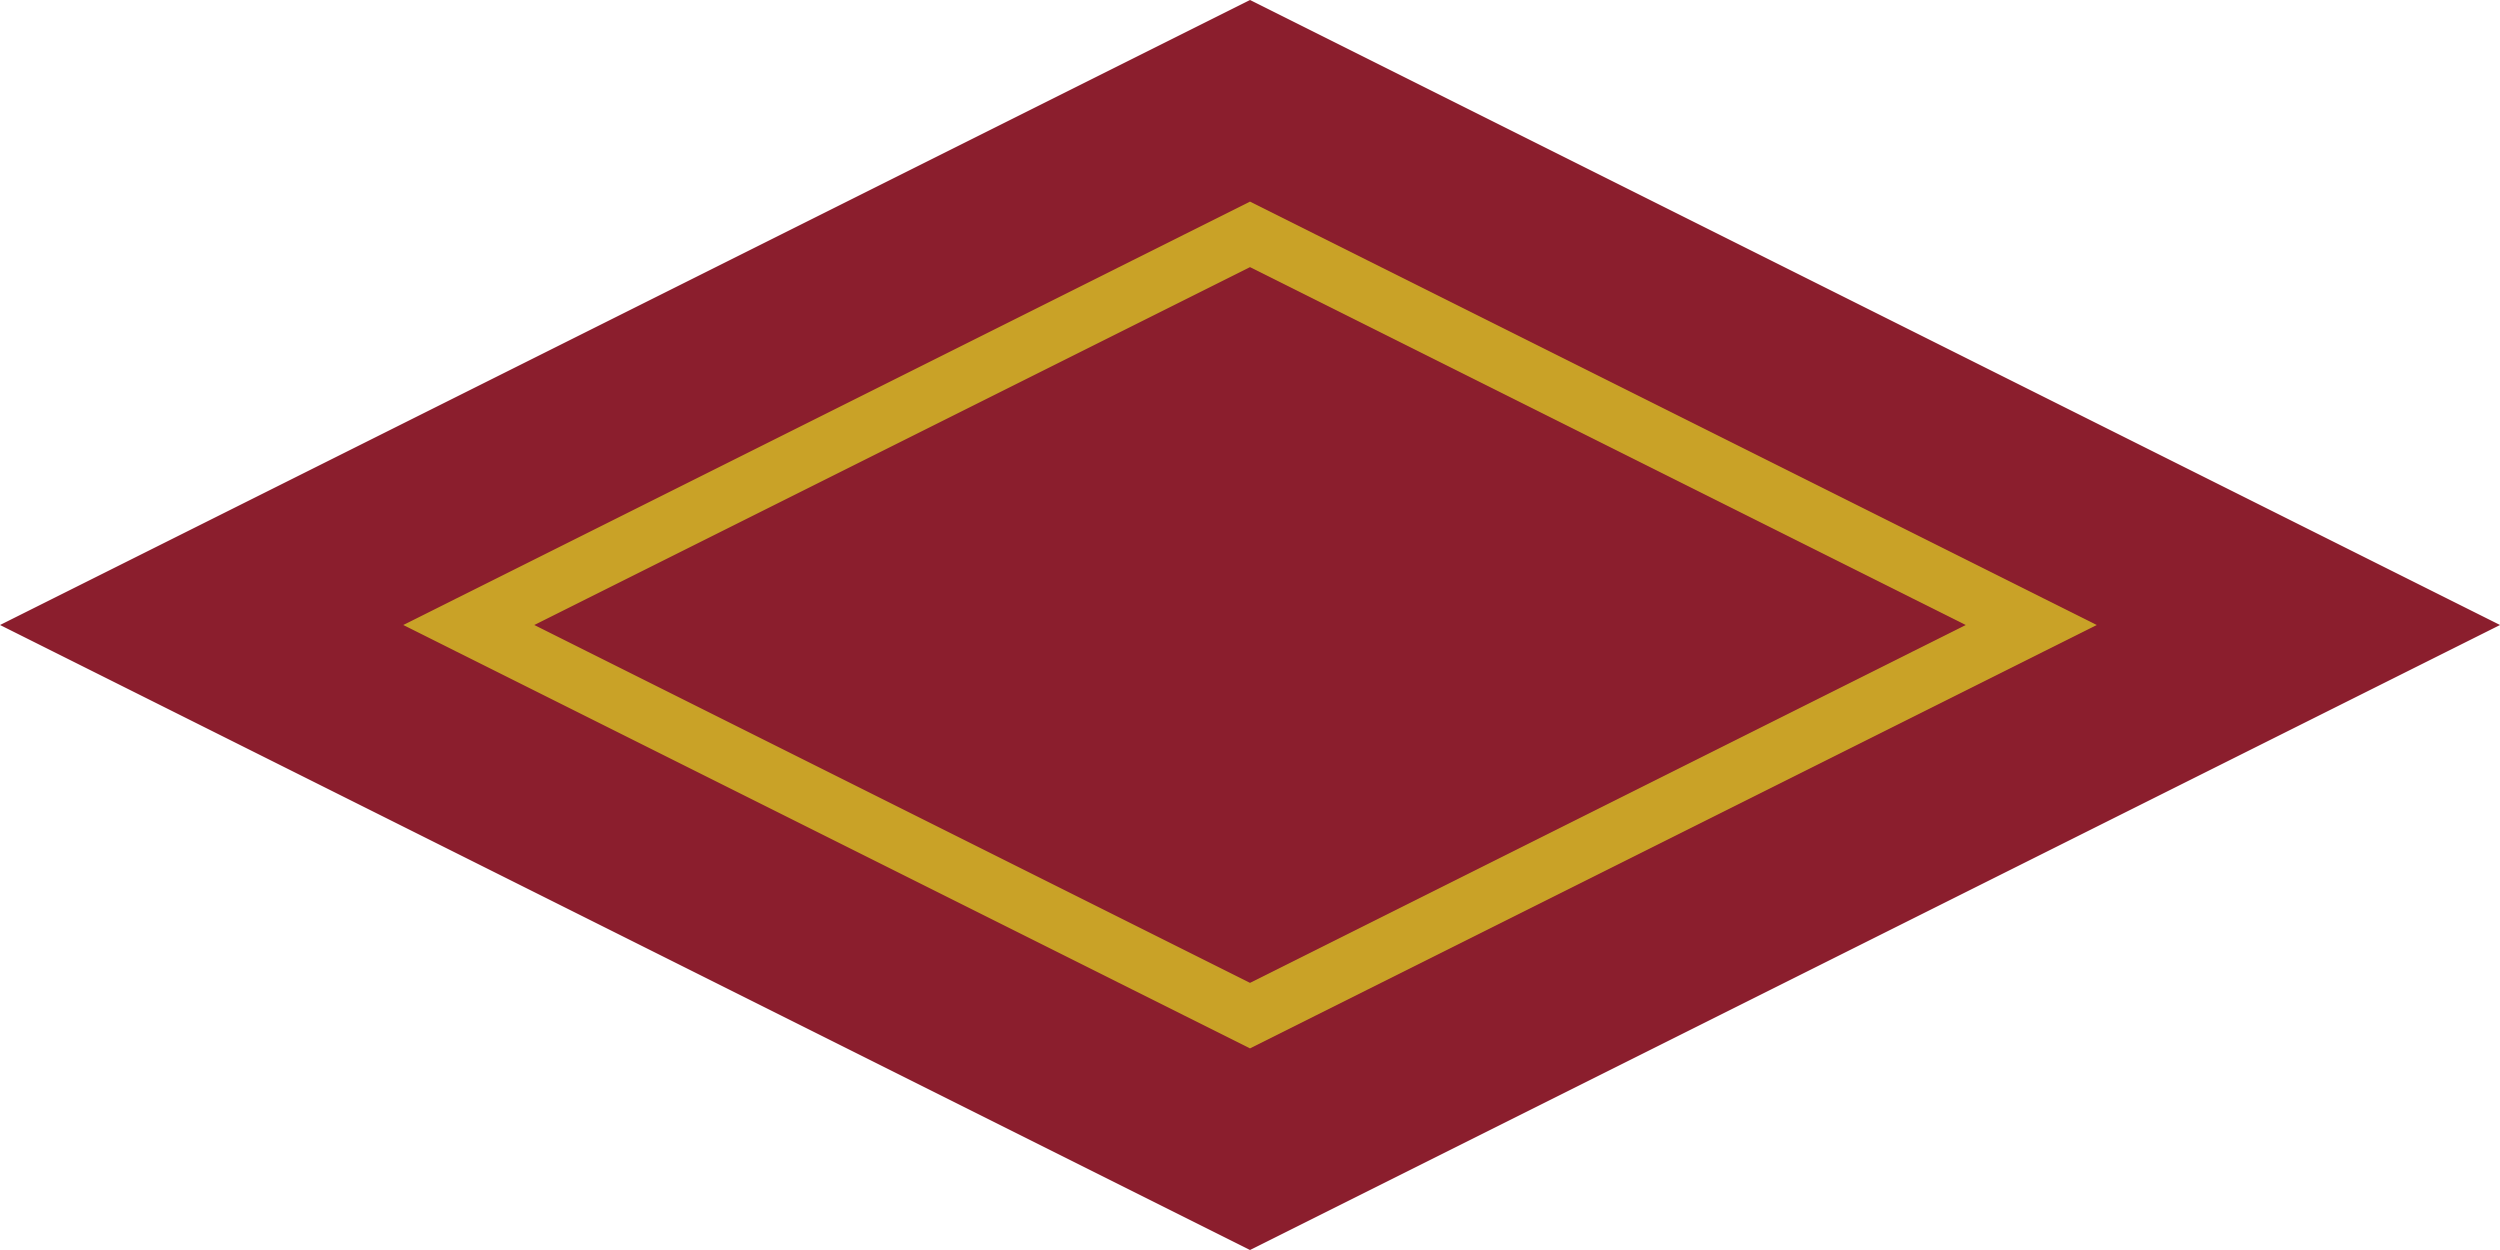
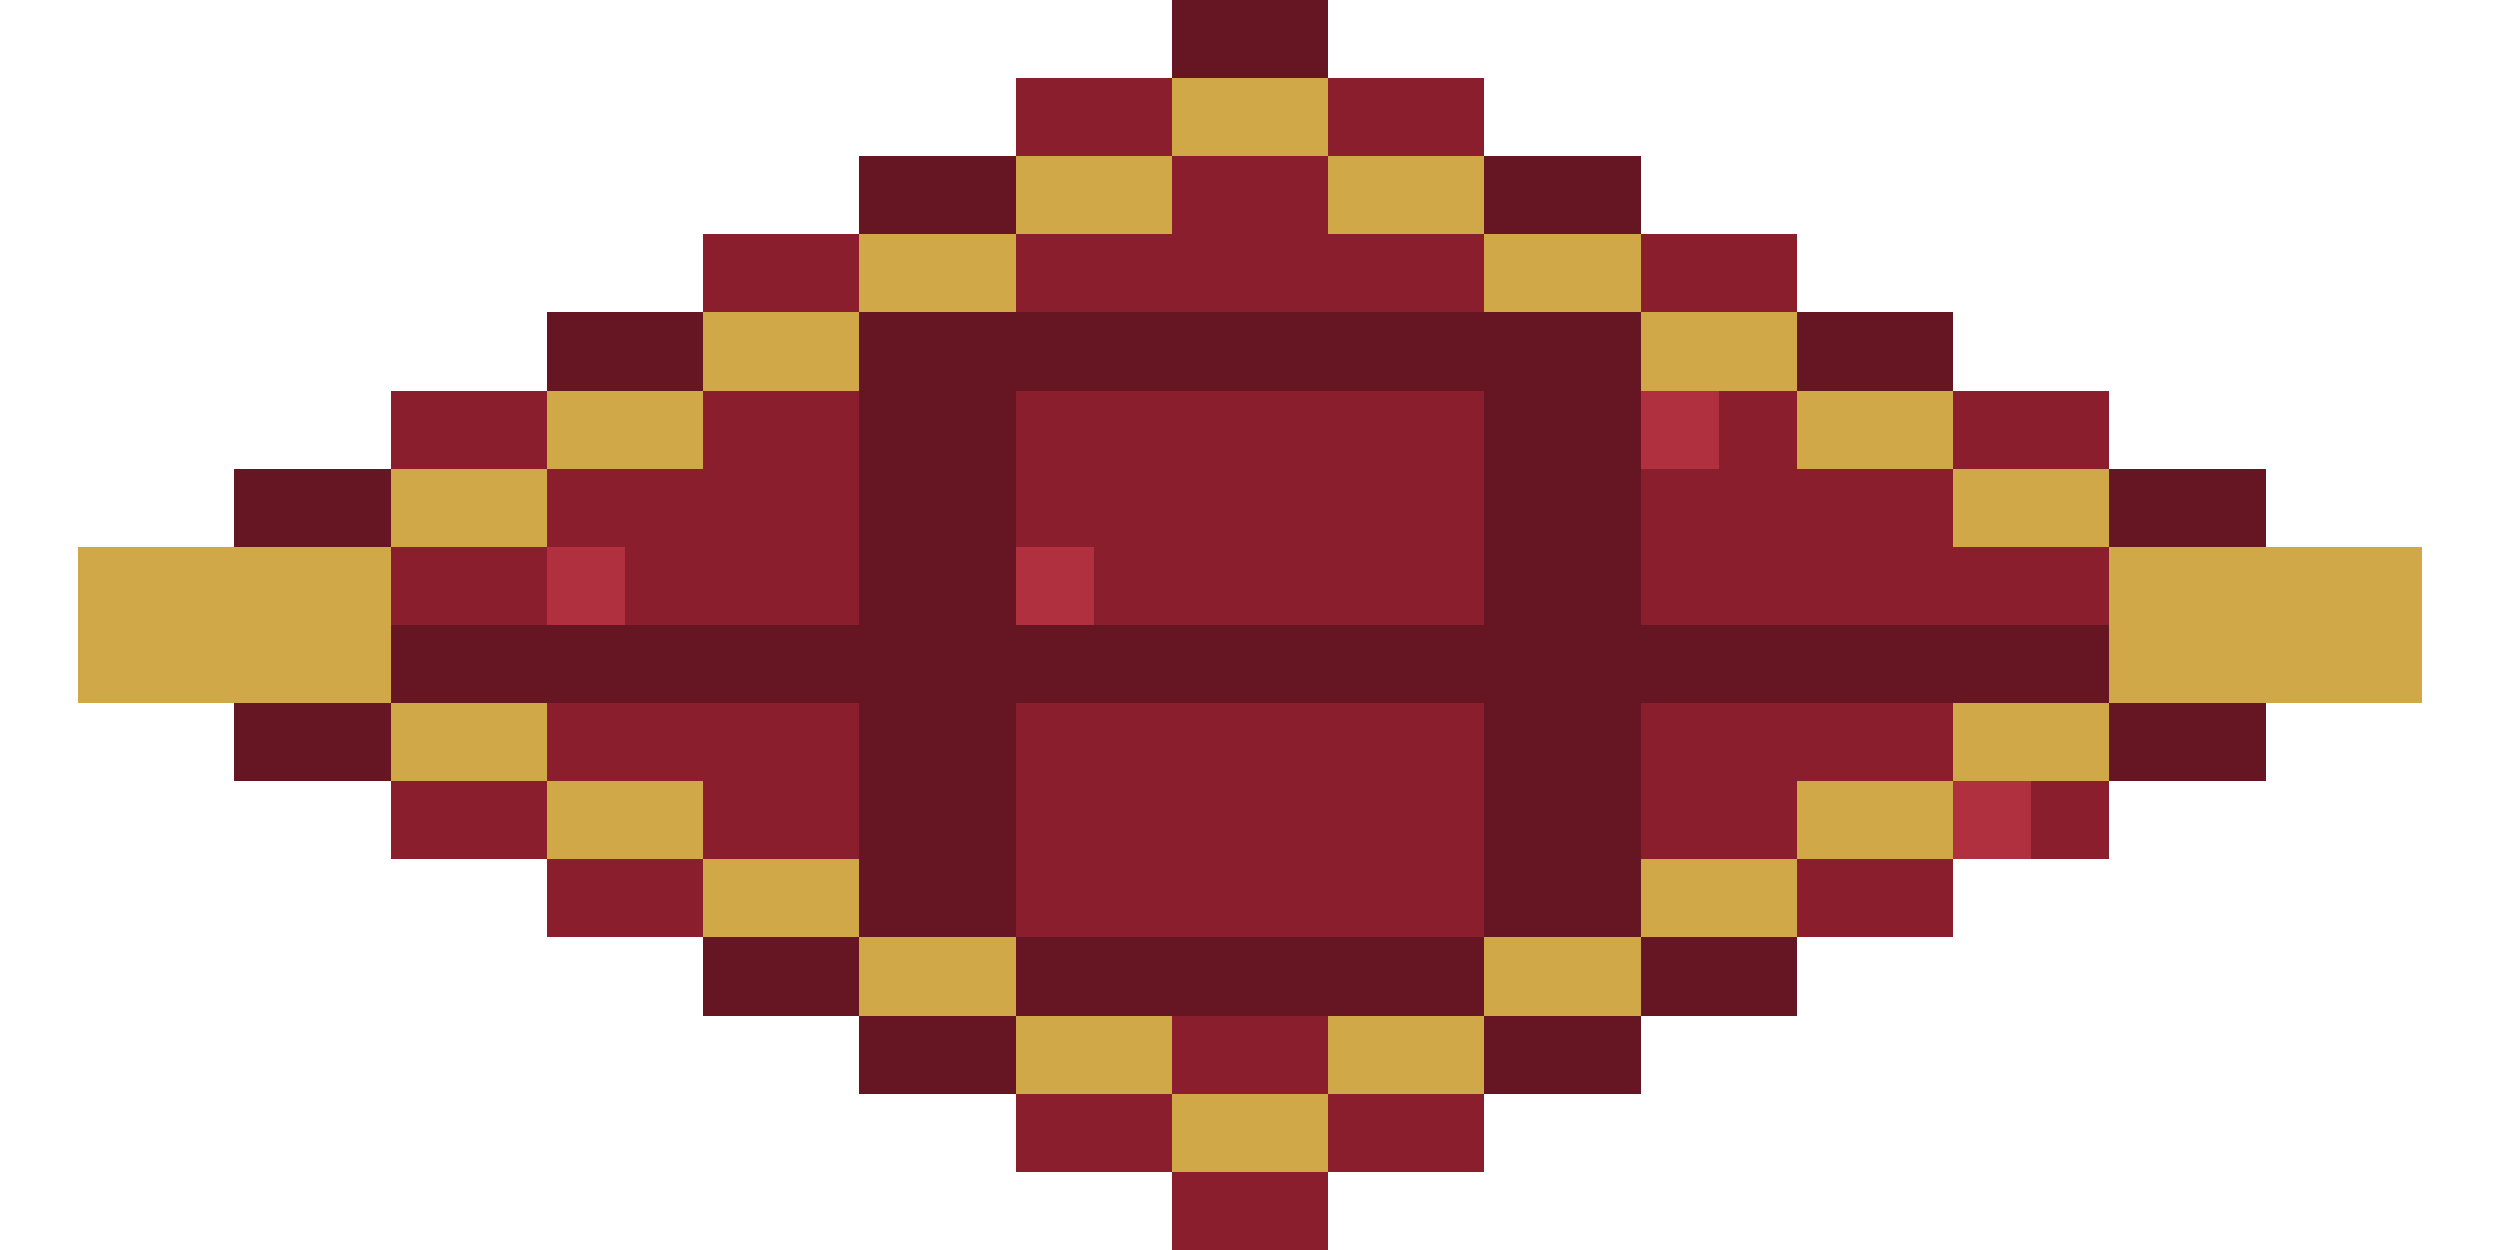
- <svg xmlns="http://www.w3.org/2000/svg" width="64" height="32" viewBox="0 0 64 32">
-   <polygon points="32,0 64,16 32,32 0,16" fill="#8b1e2d" />
-   <polygon points="32,6 52,16 32,26 12,16" fill="none" stroke="#c9a227" stroke-width="1.5" />
+ <svg xmlns="http://www.w3.org/2000/svg" width="64" height="32" viewBox="0 0 64 32" shape-rendering="crispEdges">
+   <rect x="30" y="0" width="4" height="2" fill="#661622" />
+   <rect x="26" y="2" width="4" height="2" fill="#8b1e2d" />
+   <rect x="30" y="2" width="4" height="2" fill="#d0a848" />
+   <rect x="34" y="2" width="4" height="2" fill="#8b1e2d" />
+   <rect x="22" y="4" width="4" height="2" fill="#661622" />
+   <rect x="26" y="4" width="4" height="2" fill="#d0a848" />
+   <rect x="30" y="4" width="4" height="2" fill="#8b1e2d" />
+   <rect x="34" y="4" width="4" height="2" fill="#d0a848" />
+   <rect x="38" y="4" width="4" height="2" fill="#661622" />
+   <rect x="18" y="6" width="4" height="2" fill="#8b1e2d" />
+   <rect x="22" y="6" width="4" height="2" fill="#d0a848" />
+   <rect x="26" y="6" width="12" height="2" fill="#8b1e2d" />
+   <rect x="38" y="6" width="4" height="2" fill="#d0a848" />
+   <rect x="42" y="6" width="4" height="2" fill="#8b1e2d" />
+   <rect x="14" y="8" width="4" height="2" fill="#661622" />
+   <rect x="18" y="8" width="4" height="2" fill="#d0a848" />
+   <rect x="22" y="8" width="20" height="2" fill="#661622" />
+   <rect x="42" y="8" width="4" height="2" fill="#d0a848" />
+   <rect x="46" y="8" width="4" height="2" fill="#661622" />
+   <rect x="10" y="10" width="4" height="2" fill="#8b1e2d" />
+   <rect x="14" y="10" width="4" height="2" fill="#d0a848" />
+   <rect x="18" y="10" width="4" height="2" fill="#8b1e2d" />
+   <rect x="22" y="10" width="4" height="6" fill="#661622" />
+   <rect x="26" y="10" width="12" height="4" fill="#8b1e2d" />
+   <rect x="38" y="10" width="4" height="6" fill="#661622" />
+   <rect x="42" y="10" width="2" height="2" fill="#b03040" />
+   <rect x="44" y="10" width="2" height="2" fill="#8b1e2d" />
+   <rect x="46" y="10" width="4" height="2" fill="#d0a848" />
+   <rect x="50" y="10" width="4" height="2" fill="#8b1e2d" />
+   <rect x="6" y="12" width="4" height="2" fill="#661622" />
+   <rect x="10" y="12" width="4" height="2" fill="#d0a848" />
+   <rect x="14" y="12" width="8" height="2" fill="#8b1e2d" />
+   <rect x="42" y="12" width="8" height="2" fill="#8b1e2d" />
+   <rect x="50" y="12" width="4" height="2" fill="#d0a848" />
+   <rect x="54" y="12" width="4" height="2" fill="#661622" />
+   <rect x="2" y="14" width="8" height="4" fill="#d0a848" />
+   <rect x="10" y="14" width="4" height="2" fill="#8b1e2d" />
+   <rect x="14" y="14" width="2" height="2" fill="#b03040" />
+   <rect x="16" y="14" width="6" height="2" fill="#8b1e2d" />
+   <rect x="26" y="14" width="2" height="2" fill="#b03040" />
+   <rect x="28" y="14" width="10" height="2" fill="#8b1e2d" />
+   <rect x="42" y="14" width="12" height="2" fill="#8b1e2d" />
+   <rect x="54" y="14" width="8" height="4" fill="#d0a848" />
+   <rect x="10" y="16" width="44" height="2" fill="#661622" />
+   <rect x="6" y="18" width="4" height="2" fill="#661622" />
+   <rect x="10" y="18" width="4" height="2" fill="#d0a848" />
+   <rect x="14" y="18" width="8" height="2" fill="#8b1e2d" />
+   <rect x="22" y="18" width="4" height="6" fill="#661622" />
+   <rect x="26" y="18" width="12" height="6" fill="#8b1e2d" />
+   <rect x="38" y="18" width="4" height="6" fill="#661622" />
+   <rect x="42" y="18" width="8" height="2" fill="#8b1e2d" />
+   <rect x="50" y="18" width="4" height="2" fill="#d0a848" />
+   <rect x="54" y="18" width="4" height="2" fill="#661622" />
+   <rect x="10" y="20" width="4" height="2" fill="#8b1e2d" />
+   <rect x="14" y="20" width="4" height="2" fill="#d0a848" />
+   <rect x="18" y="20" width="4" height="2" fill="#8b1e2d" />
+   <rect x="42" y="20" width="4" height="2" fill="#8b1e2d" />
+   <rect x="46" y="20" width="4" height="2" fill="#d0a848" />
+   <rect x="50" y="20" width="2" height="2" fill="#b03040" />
+   <rect x="52" y="20" width="2" height="2" fill="#8b1e2d" />
+   <rect x="14" y="22" width="4" height="2" fill="#8b1e2d" />
+   <rect x="18" y="22" width="4" height="2" fill="#d0a848" />
+   <rect x="42" y="22" width="4" height="2" fill="#d0a848" />
+   <rect x="46" y="22" width="4" height="2" fill="#8b1e2d" />
+   <rect x="18" y="24" width="4" height="2" fill="#661622" />
+   <rect x="22" y="24" width="4" height="2" fill="#d0a848" />
+   <rect x="26" y="24" width="12" height="2" fill="#661622" />
+   <rect x="38" y="24" width="4" height="2" fill="#d0a848" />
+   <rect x="42" y="24" width="4" height="2" fill="#661622" />
+   <rect x="22" y="26" width="4" height="2" fill="#661622" />
+   <rect x="26" y="26" width="4" height="2" fill="#d0a848" />
+   <rect x="30" y="26" width="4" height="2" fill="#8b1e2d" />
+   <rect x="34" y="26" width="4" height="2" fill="#d0a848" />
+   <rect x="38" y="26" width="4" height="2" fill="#661622" />
+   <rect x="26" y="28" width="4" height="2" fill="#8b1e2d" />
+   <rect x="30" y="28" width="4" height="2" fill="#d0a848" />
+   <rect x="34" y="28" width="4" height="2" fill="#8b1e2d" />
+   <rect x="30" y="30" width="4" height="2" fill="#8b1e2d" />
</svg>
